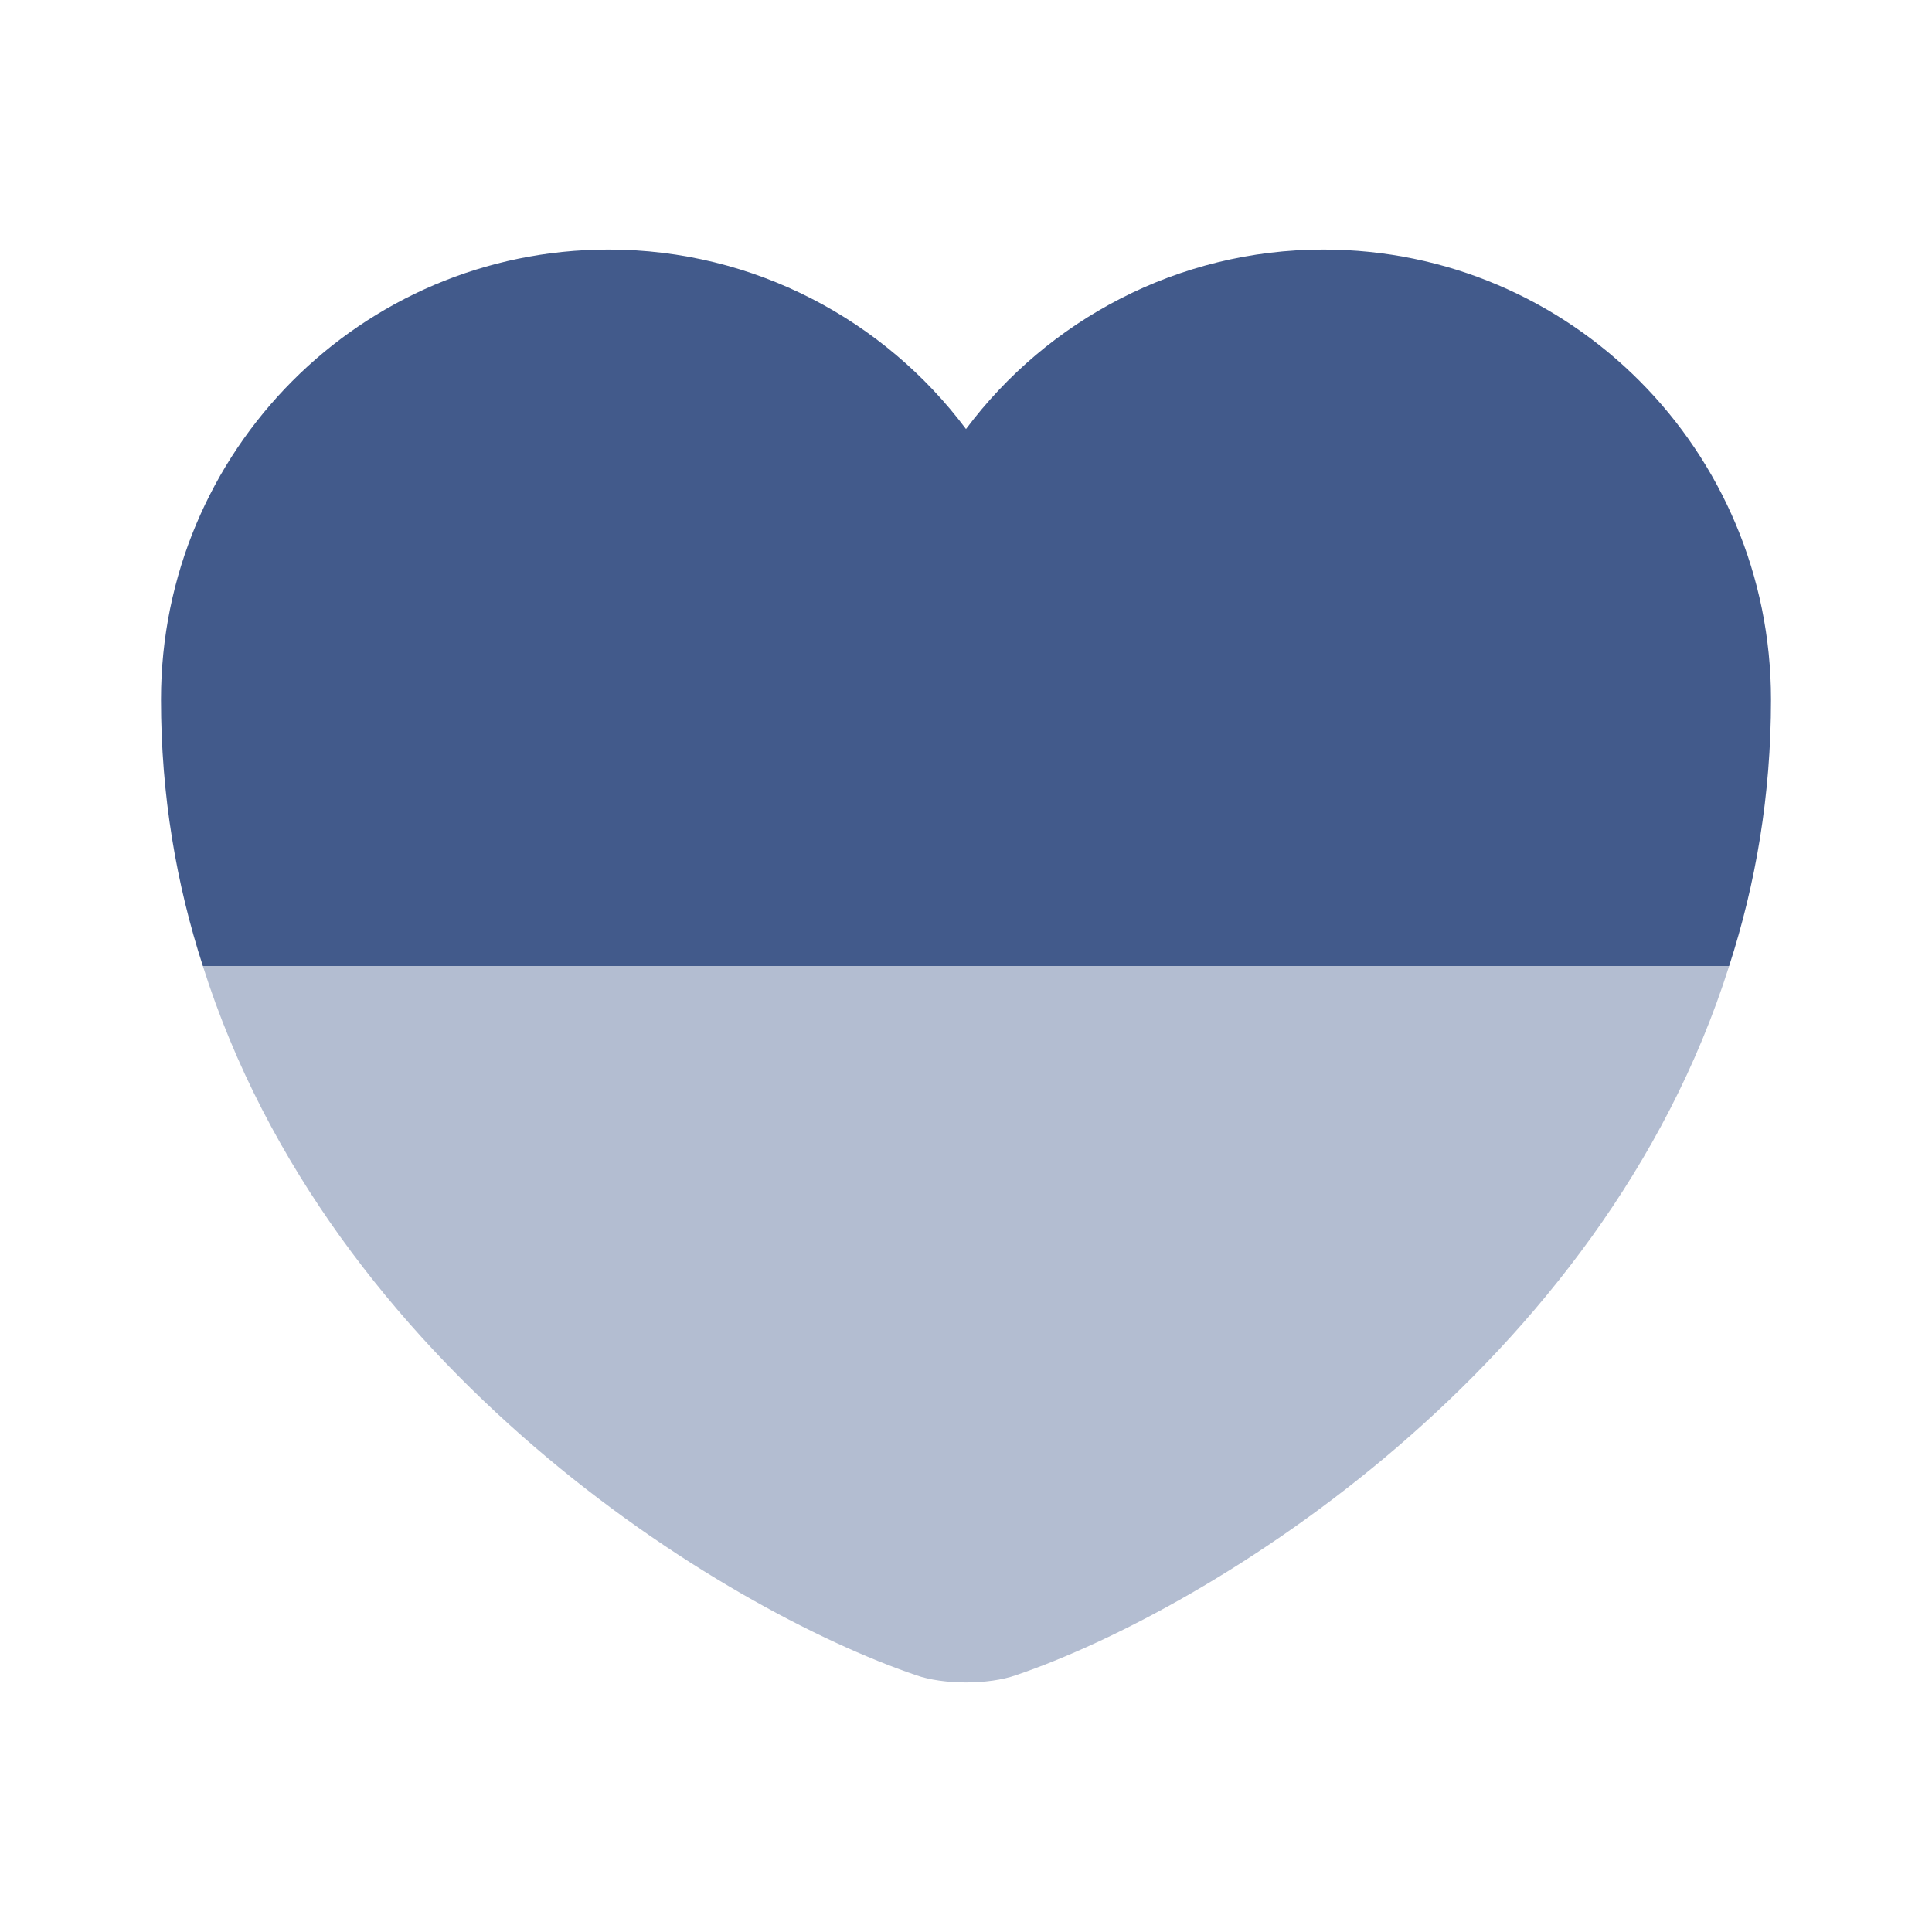
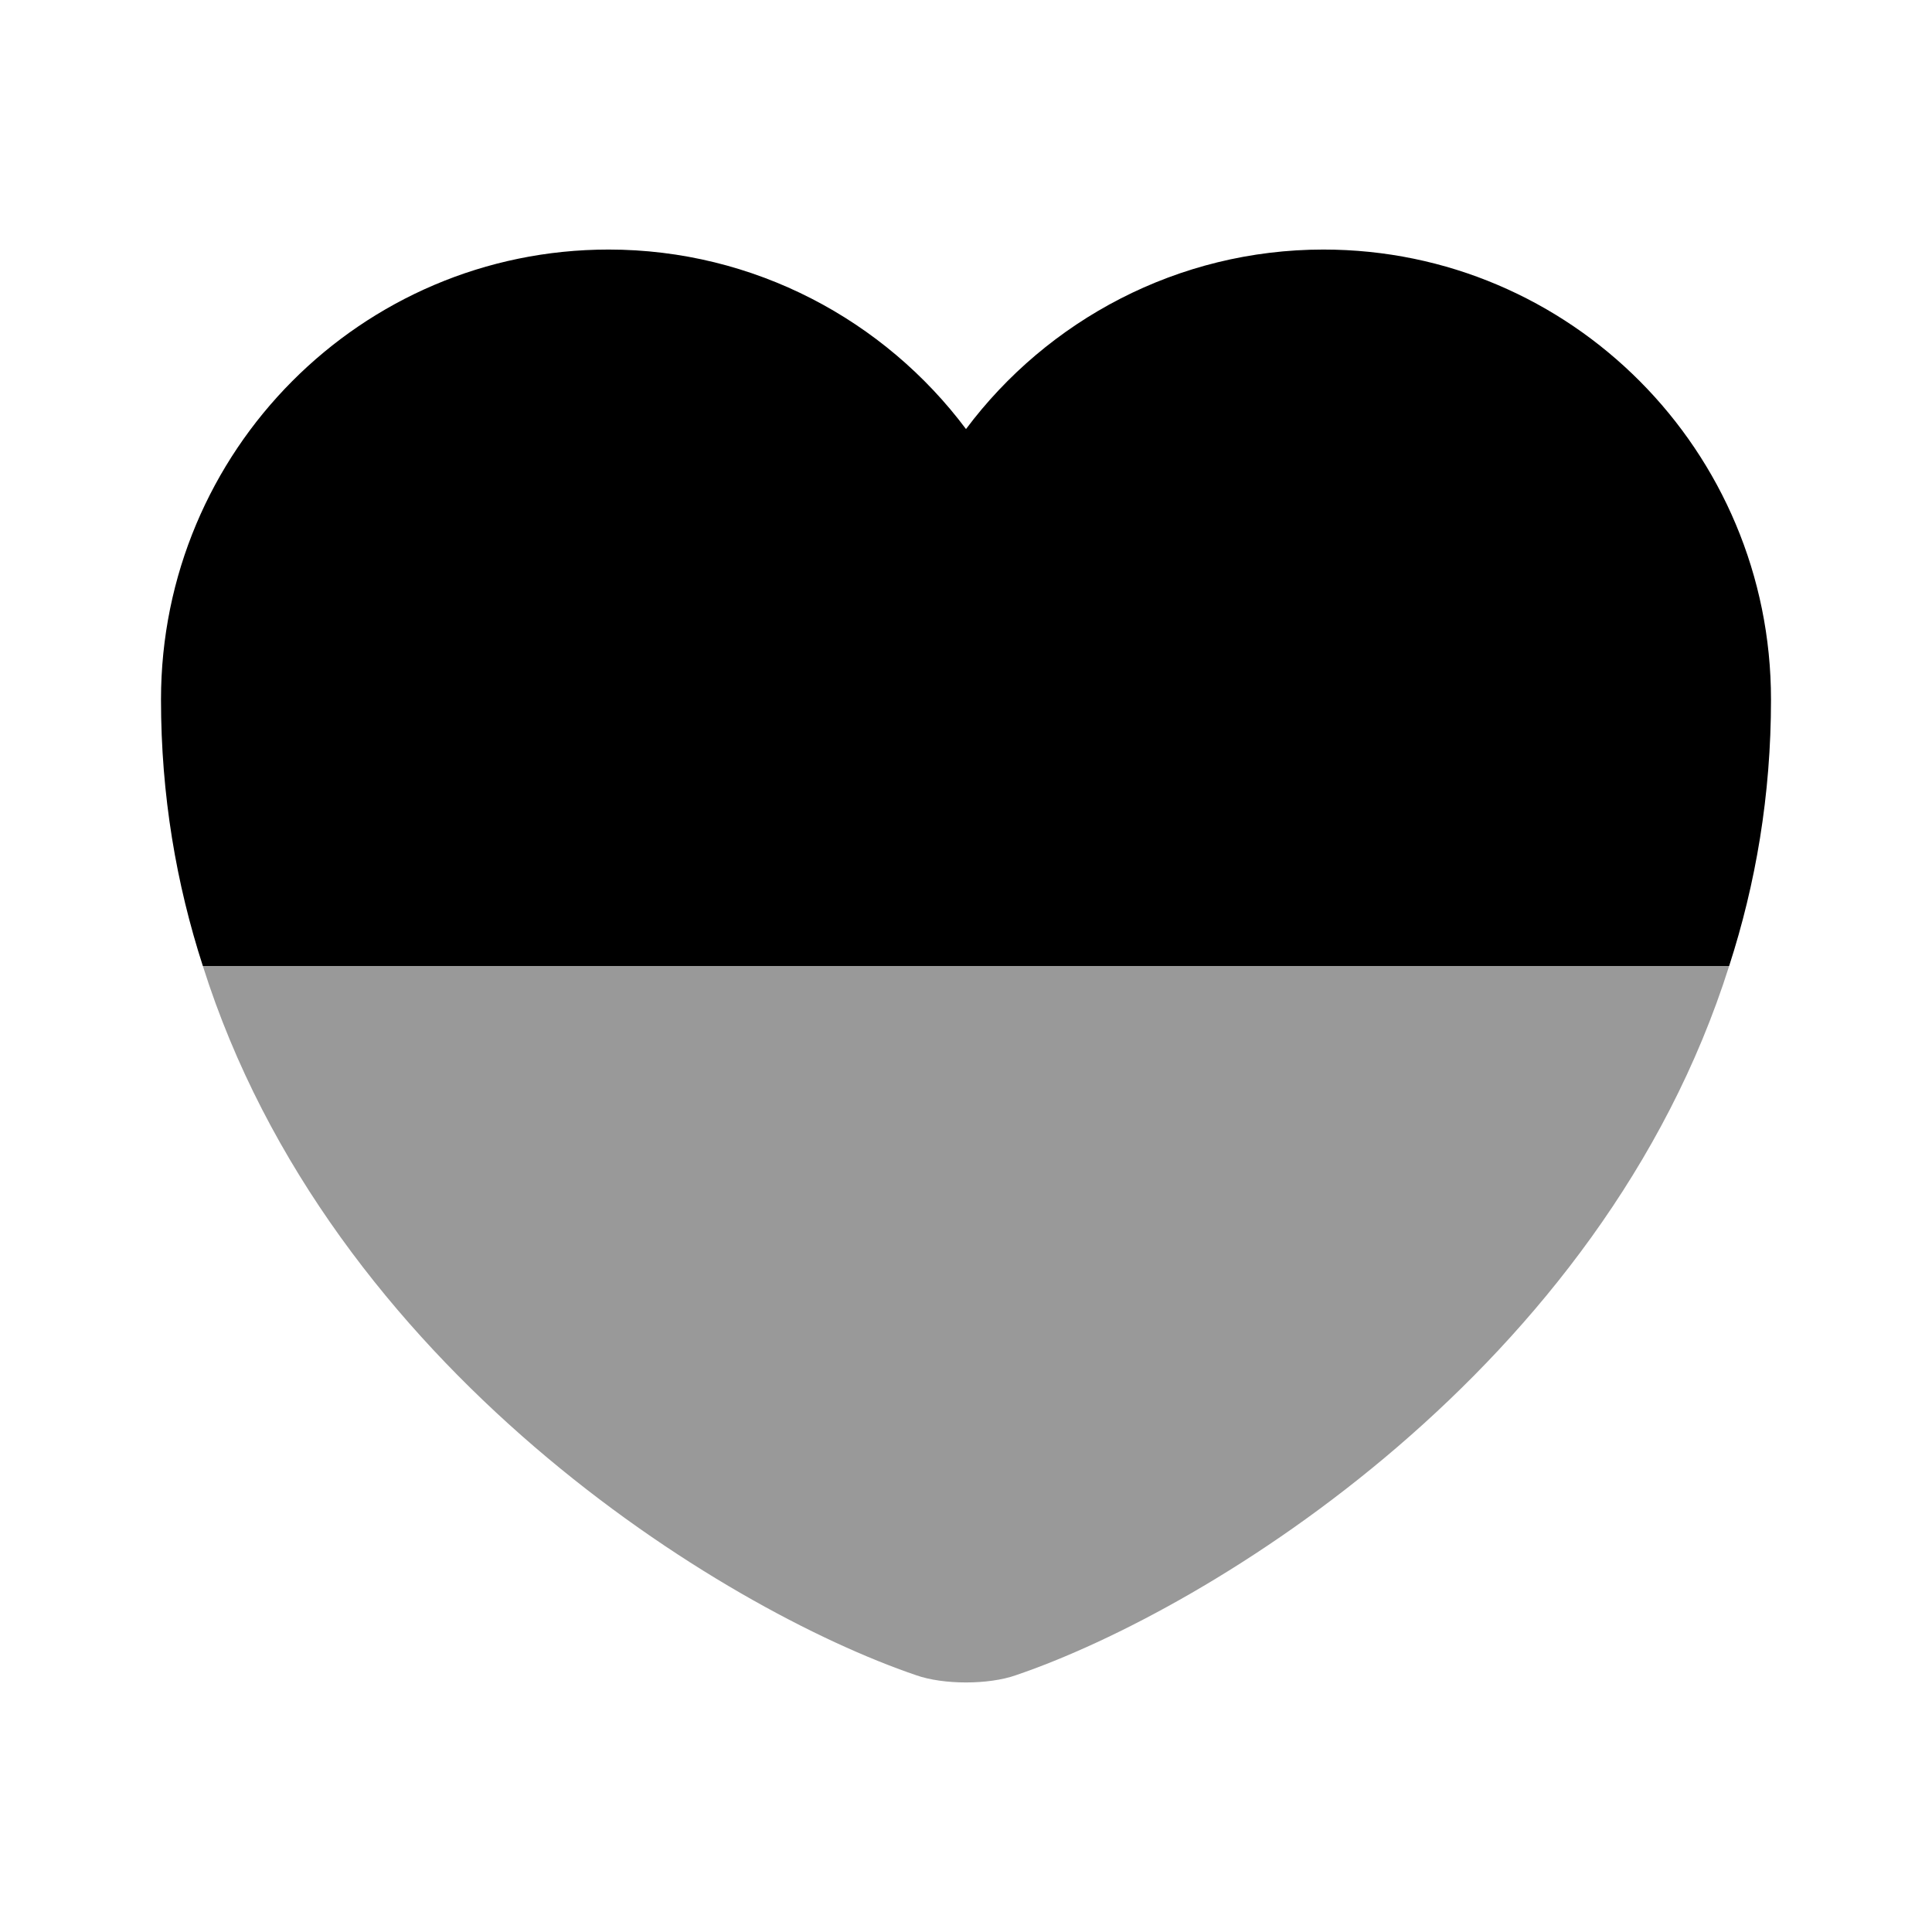
<svg xmlns="http://www.w3.org/2000/svg" width="24" height="24" viewBox="0 0 24 24" fill="none">
-   <path d="M22 8.69C22 9.88 21.81 10.98 21.48 12H2.52C2.19 10.98 2 9.88 2 8.69C2 5.6 4.49 3.1 7.56 3.1C9.37 3.1 10.99 3.98 12 5.33C13.01 3.98 14.63 3.1 16.44 3.1C19.51 3.1 22 5.6 22 8.69Z" fill="#425A8B" />
-   <path opacity="0.4" d="M21.48 12C19.9 17 15.03 19.99 12.62 20.81C12.28 20.93 11.72 20.93 11.38 20.81C8.97 19.99 4.1 17 2.52 12H21.48Z" fill="#425A8B" />
+   <path d="M22 8.69C22 9.88 21.81 10.98 21.48 12H2.52C2.19 10.98 2 9.88 2 8.69C2 5.6 4.49 3.1 7.56 3.1C9.37 3.1 10.99 3.98 12 5.33C13.01 3.98 14.63 3.1 16.44 3.1C19.51 3.1 22 5.6 22 8.69Z" fill="black" />
+   <path opacity="0.4" d="M21.48 12C19.9 17 15.03 19.99 12.62 20.81C12.28 20.93 11.72 20.93 11.38 20.81C8.97 19.99 4.1 17 2.52 12H21.48Z" fill="black" />
</svg>
